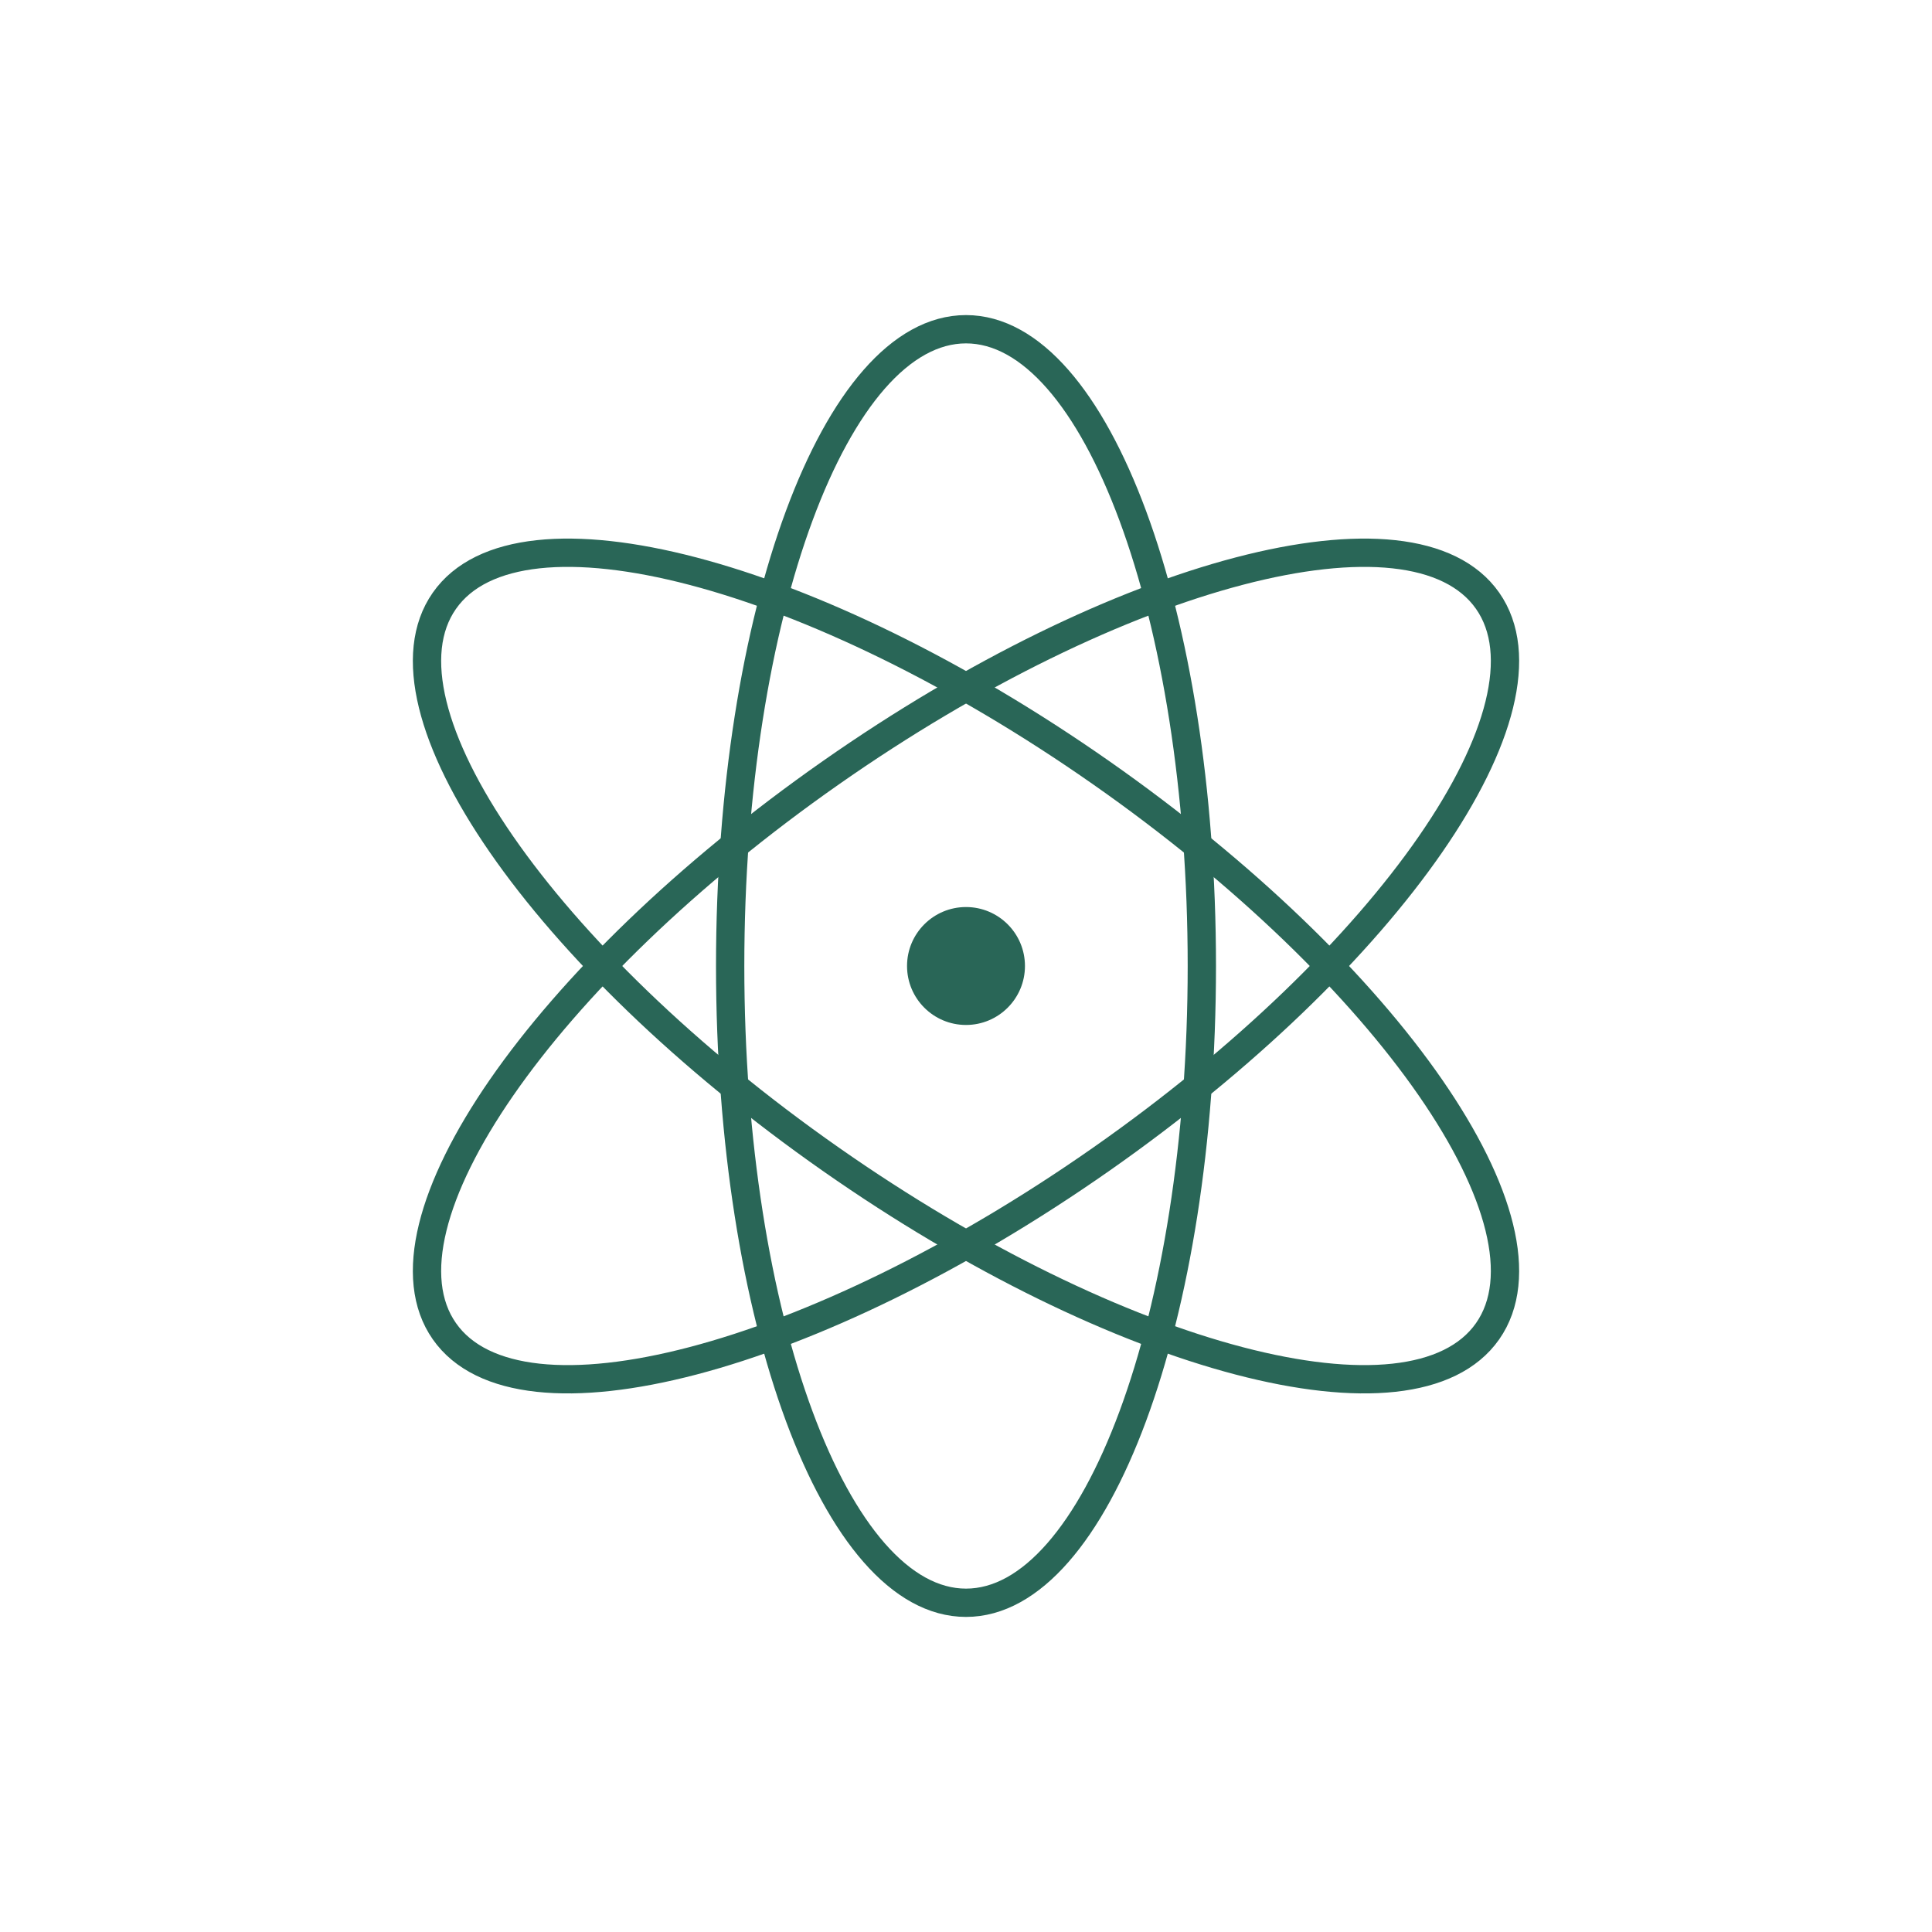
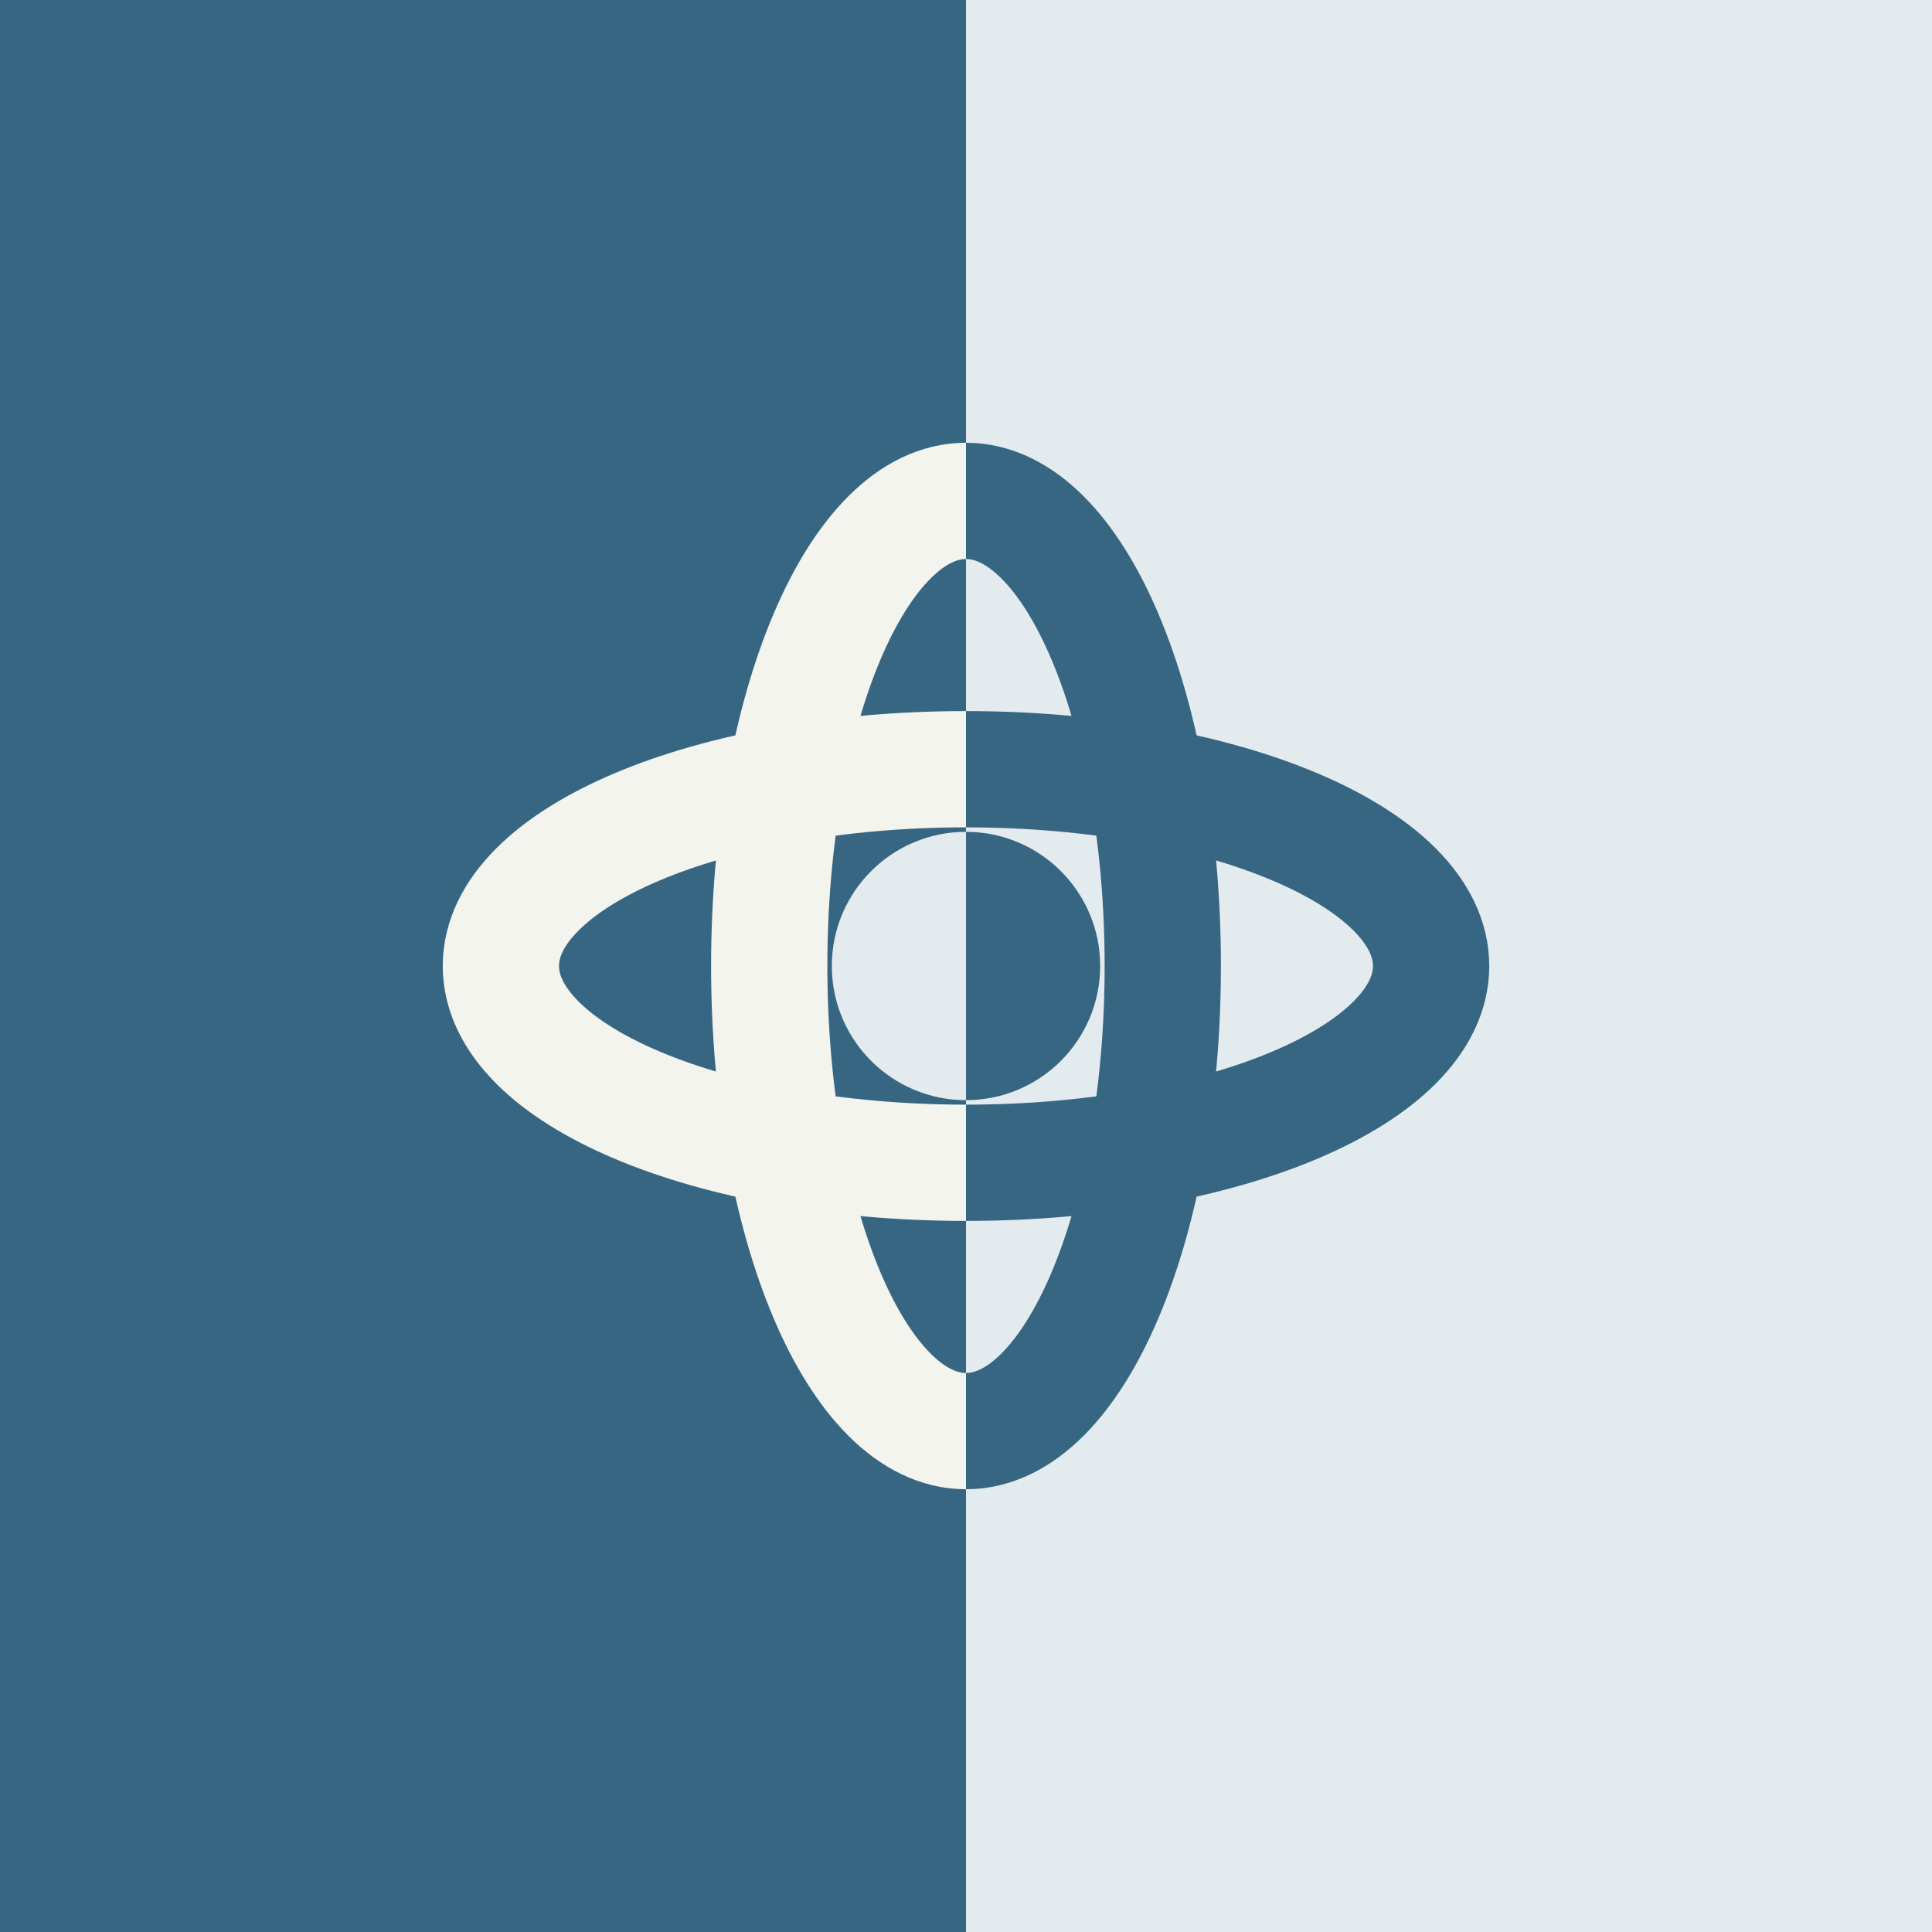
- <svg xmlns="http://www.w3.org/2000/svg" width="1024" height="1024" viewBox="0 0 1024 1024">
-   <g transform="translate(112 112) scale(12.5)" fill="none" stroke="#296657" stroke-width="1.2">
-     <ellipse cx="32" cy="32" rx="27" ry="10" transform="rotate(35 32 32)" />
-     <ellipse cx="32" cy="32" rx="27" ry="10" transform="rotate(-35 32 32)" />
-     <ellipse cx="32" cy="32" rx="27" ry="10" transform="rotate(90 32 32)" />
-     <circle cx="32" cy="32" r="2.5" fill="#296657" stroke="none" />
+ <svg xmlns="http://www.w3.org/2000/svg" width="1024" height="1024" viewBox="0 0 108 108">
+   <defs>
+     <clipPath id="half-left" clipPathUnits="userSpaceOnUse">
+       <rect width="54" height="108" />
+     </clipPath>
+     <clipPath id="half-right" clipPathUnits="userSpaceOnUse">
+       <rect x="54" width="54" height="108" />
+     </clipPath>
+   </defs>
+   <rect width="108" height="108" fill="#e4ebef" />
+   <rect width="54" height="108" fill="#376682" />
+   <g fill="none" stroke-width="6.5">
+     <g clip-path="url(#half-left)" stroke="#f2f4ed">
+       <ellipse cx="54" cy="54" rx="26" ry="11" />
+       <ellipse cx="54" cy="54" rx="26" ry="11" transform="rotate(90 54 54)" />
+     </g>
+     <g clip-path="url(#half-right)" stroke="#376682">
+       <ellipse cx="54" cy="54" rx="26" ry="11" />
+       <ellipse cx="54" cy="54" rx="26" ry="11" transform="rotate(90 54 54)" />
+     </g>
  </g>
+   <path fill="#e4ebef" d="M54 46.5A7.5 7.5 0 0 0 54 61.5Z" />
+   <path fill="#376682" d="M54 46.5A7.5 7.5 0 0 1 54 61.5Z" />
</svg>
